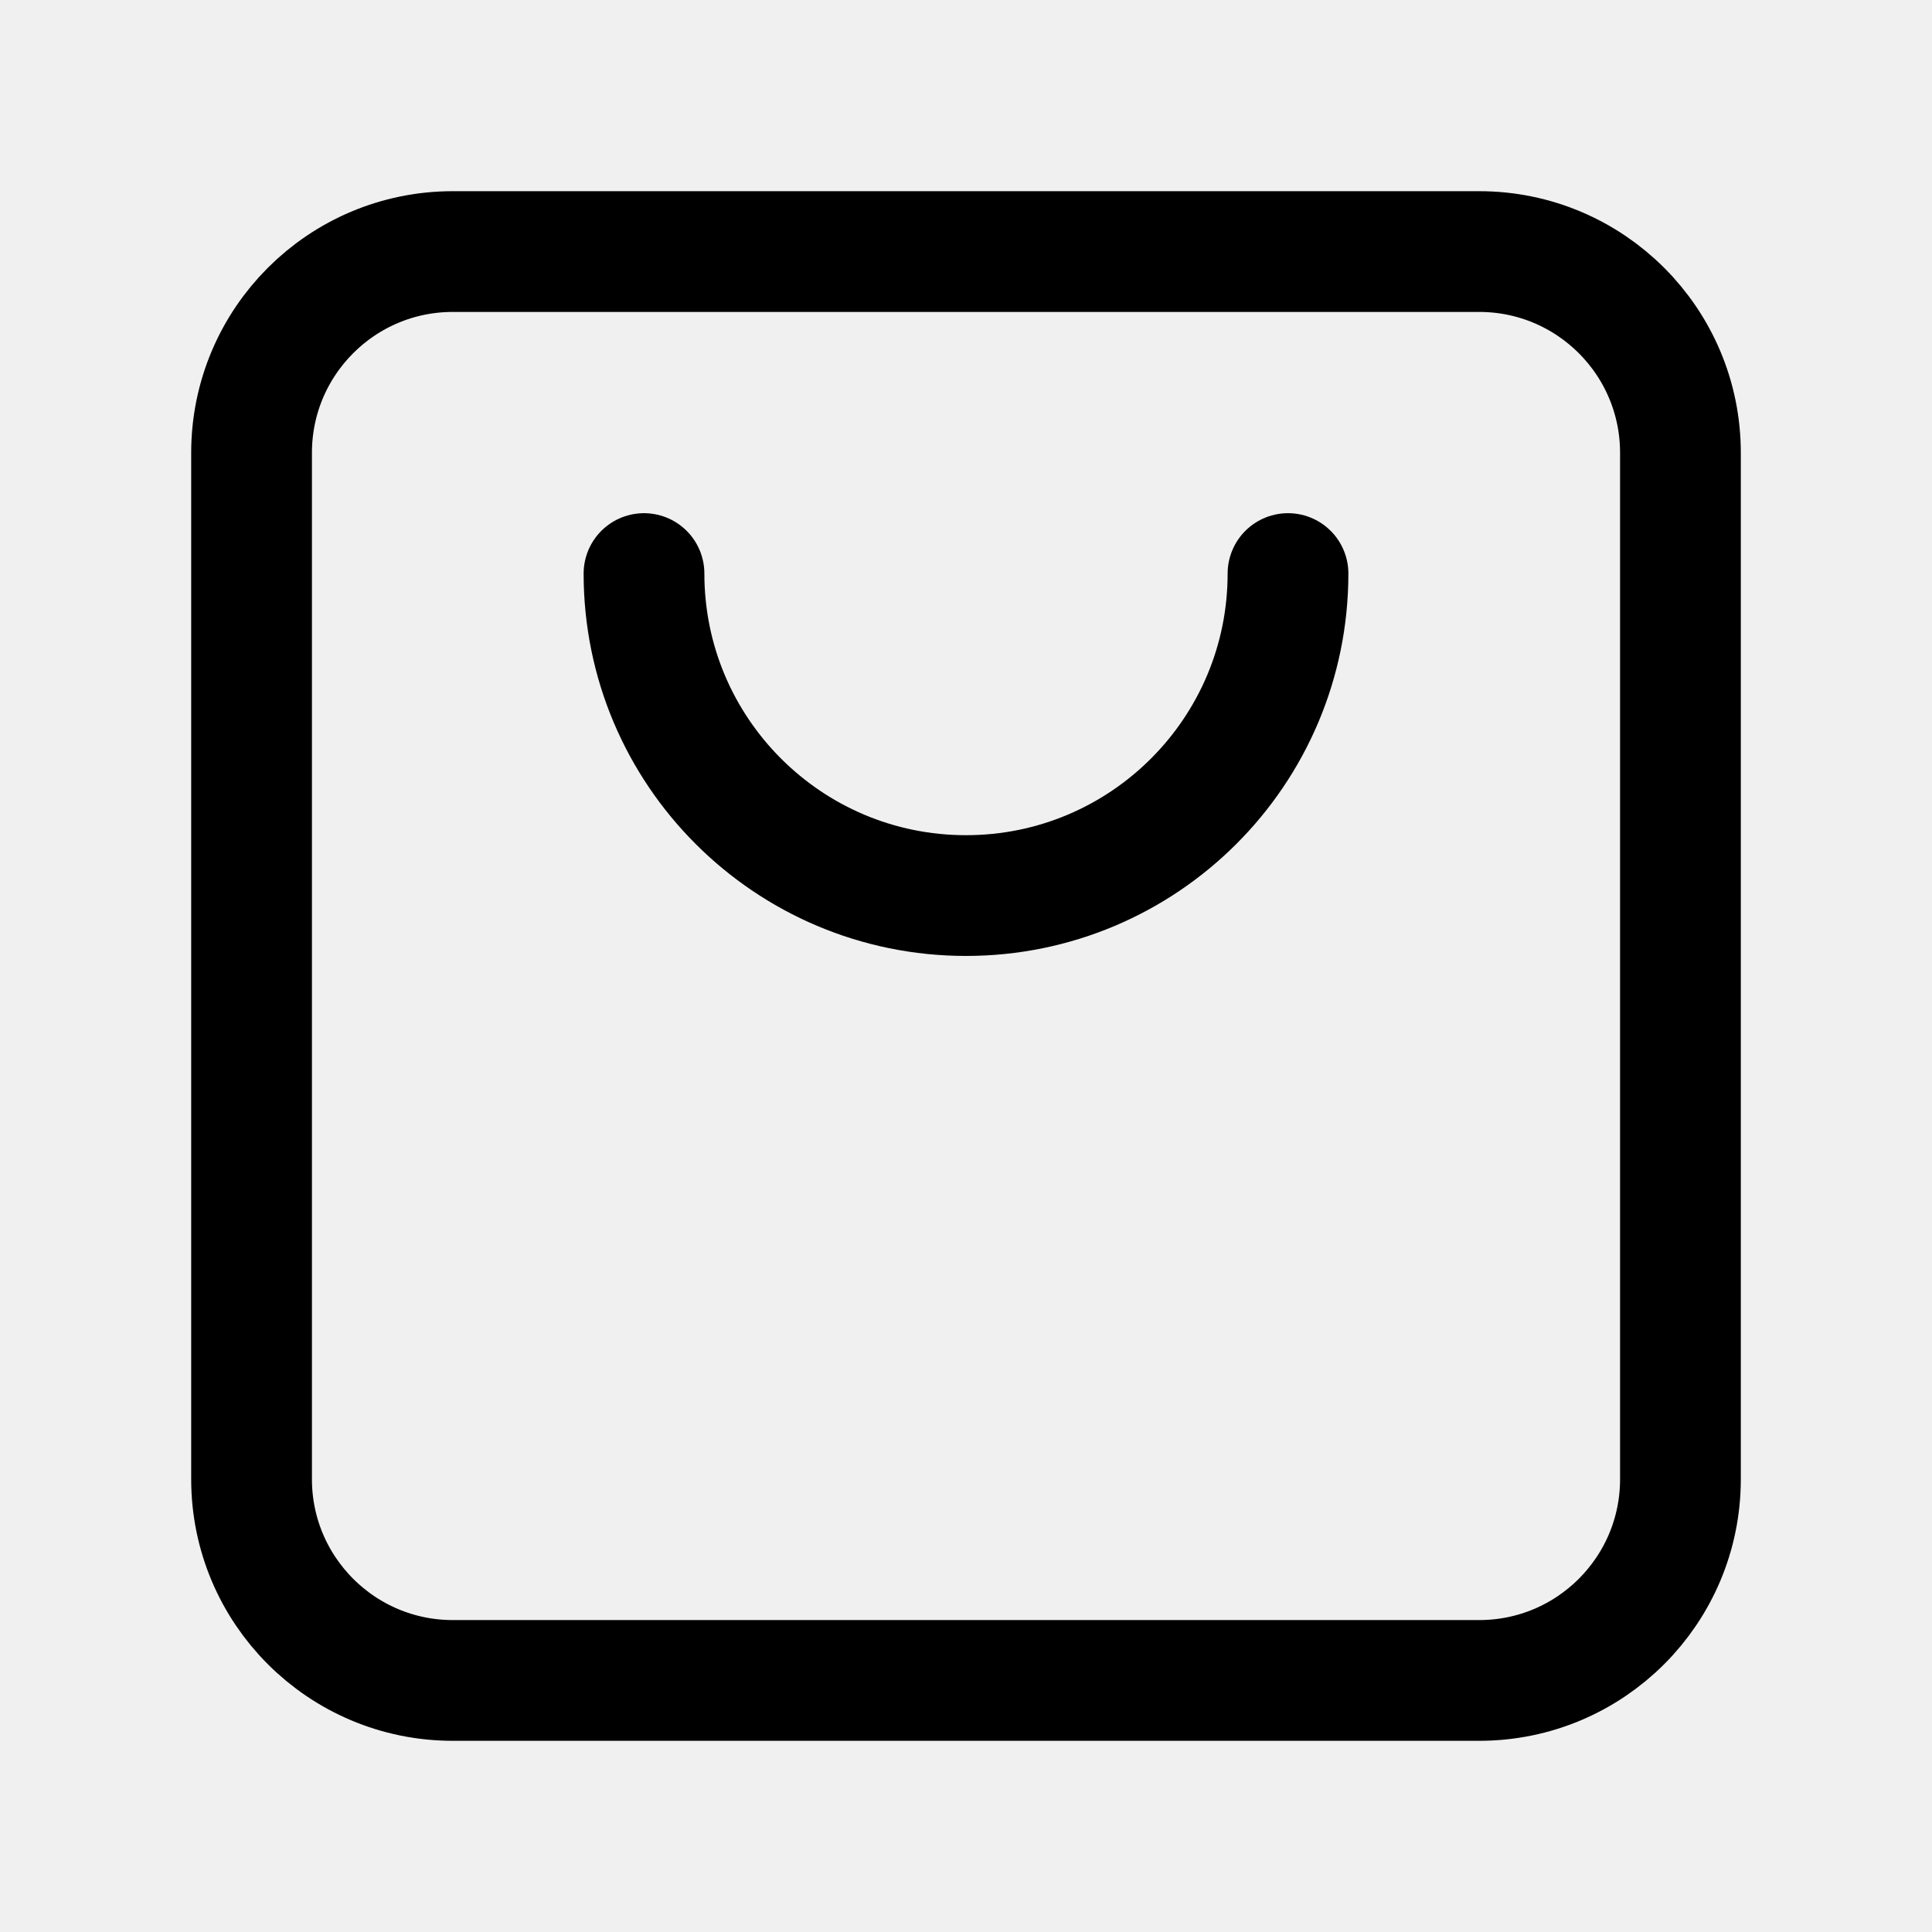
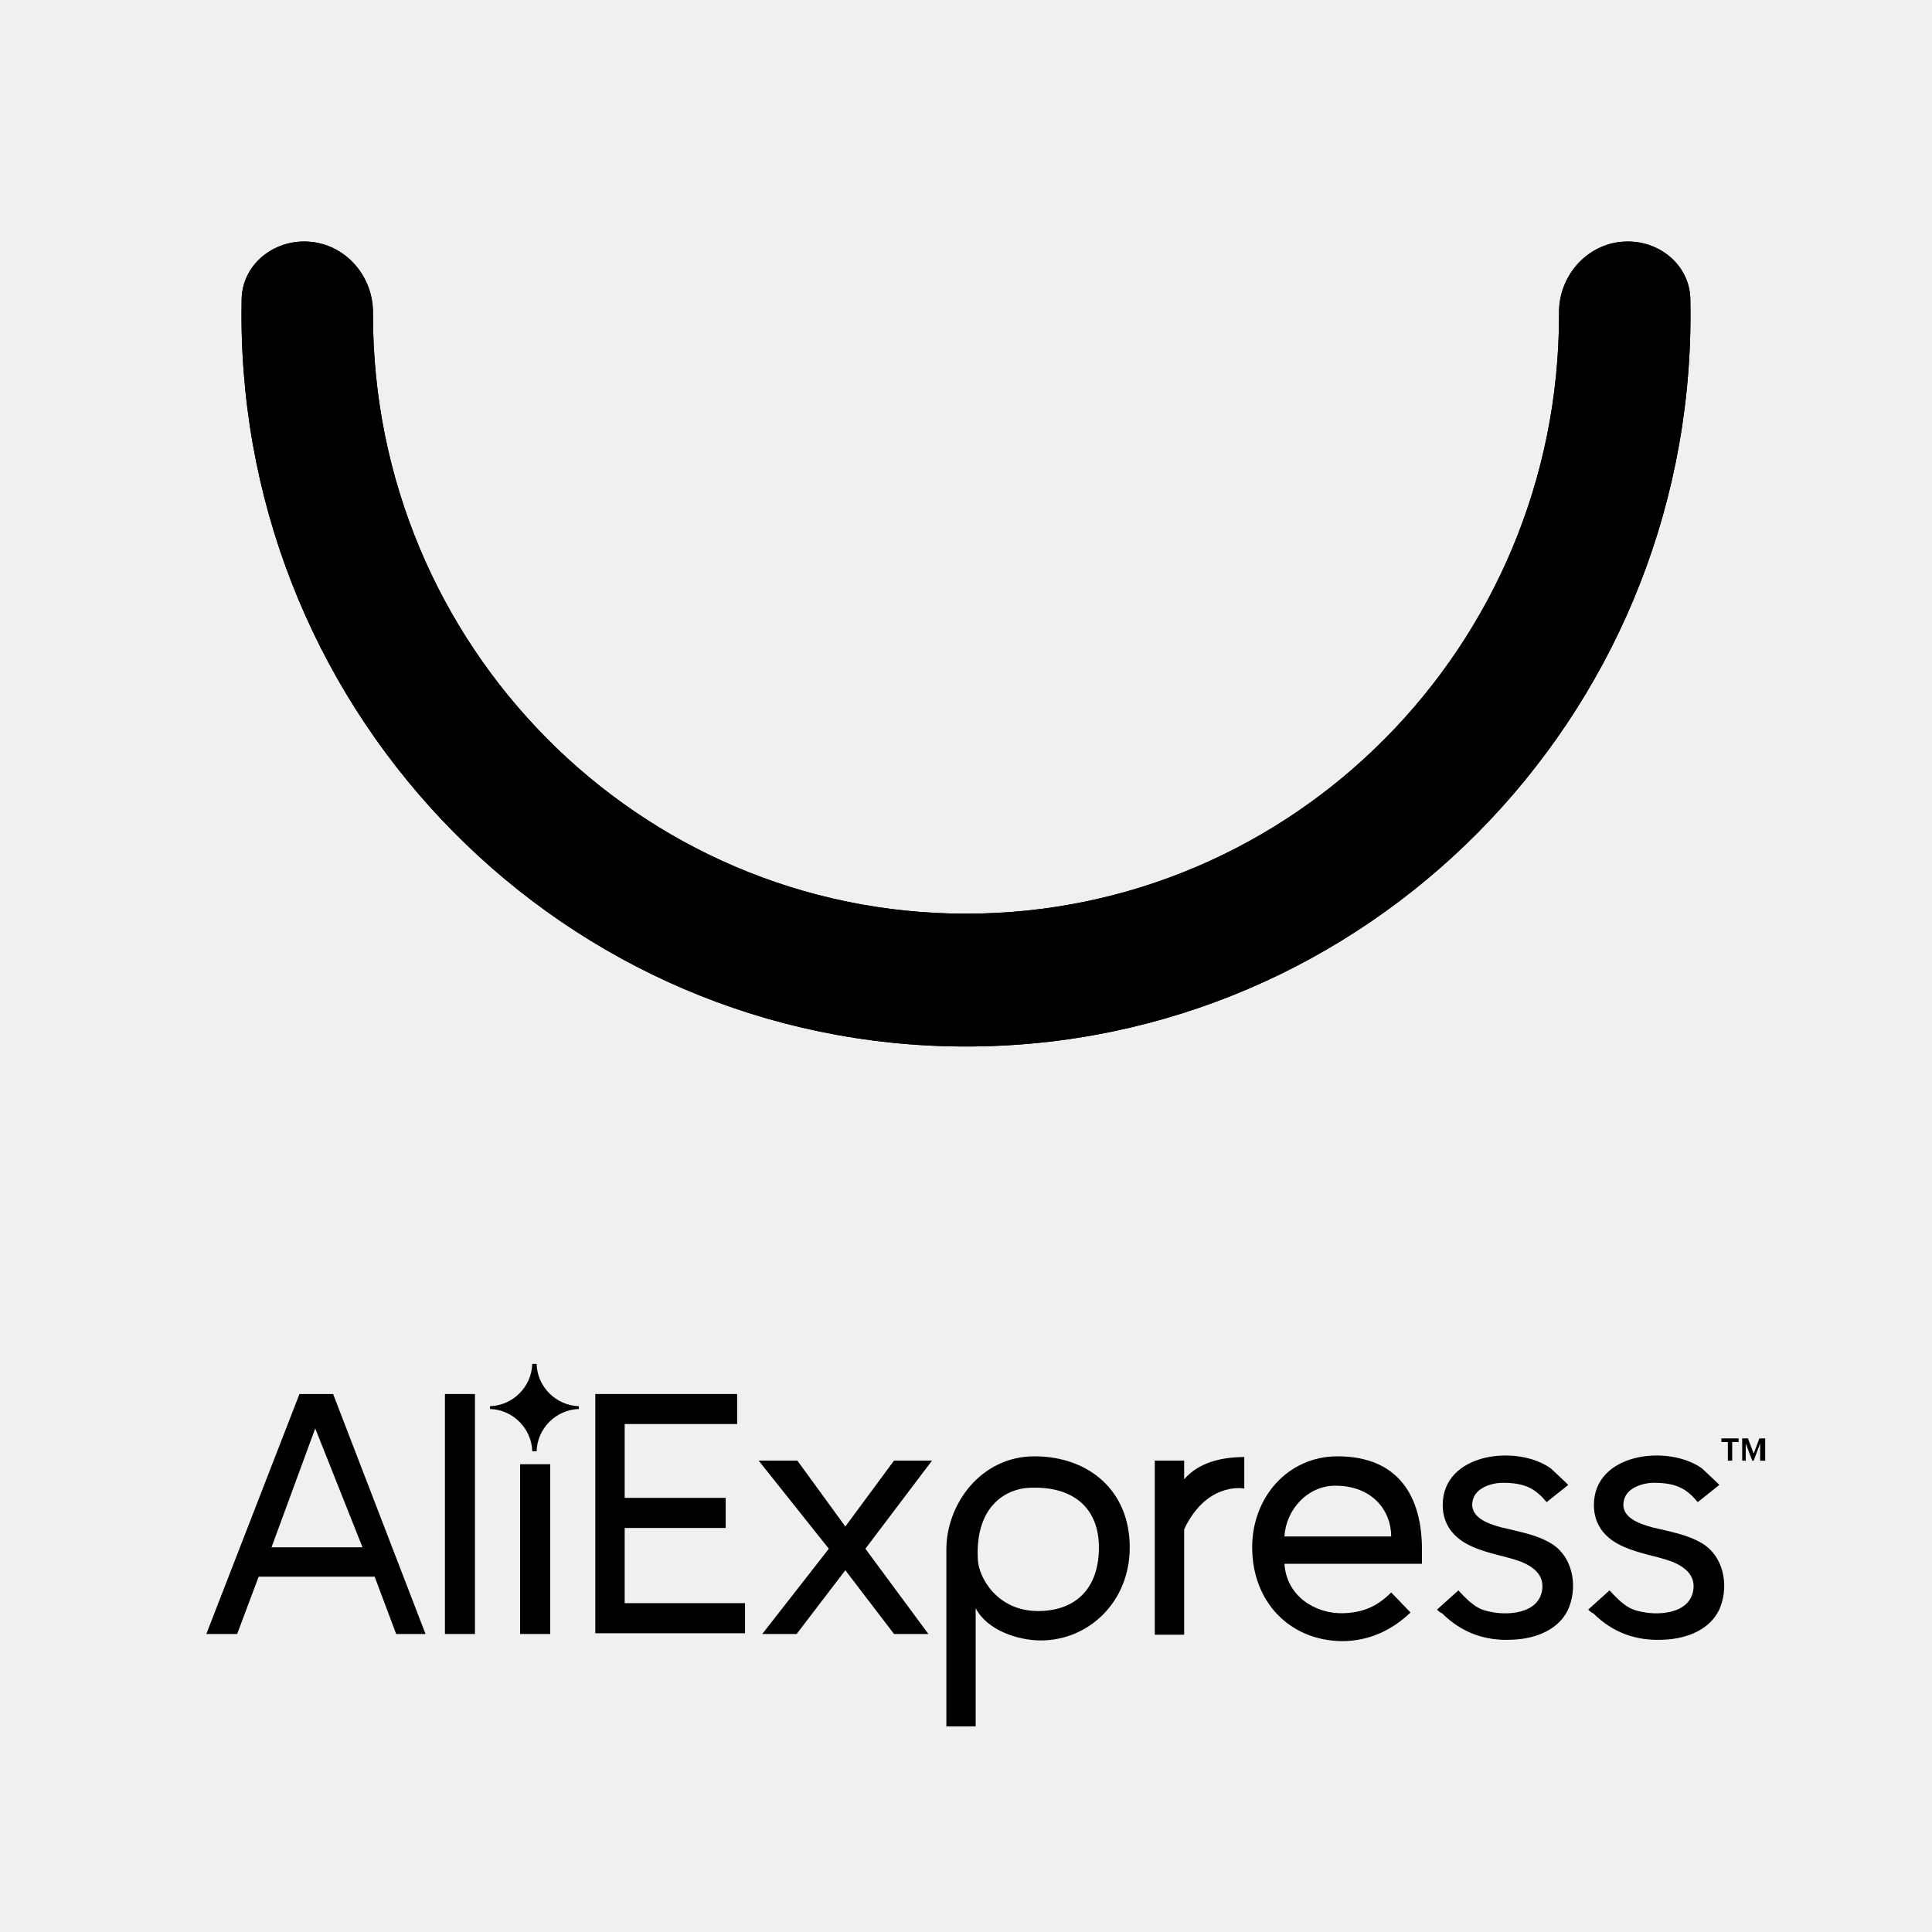
- <svg xmlns="http://www.w3.org/2000/svg" width="192" height="192" fill="none" viewBox="0 0 192 192">
-   <rect width="142" height="142" x="25" y="25" stroke="#000" stroke-linecap="round" stroke-linejoin="round" stroke-width="12" rx="20" />
-   <path stroke="#000" stroke-linecap="round" stroke-linejoin="round" stroke-width="12" d="M128 57a32 32 0 0 1-64 0" />
+ <svg xmlns="http://www.w3.org/2000/svg" width="24" height="24" viewBox="0 0 24 24" fill="none">
+   <path d="M7.395 20.298V17.317H9.157V17.69H7.76V18.607H9.015V18.981H7.76V19.915H9.255V20.289H7.395V20.298Z" fill="black" />
+   <path d="M11.106 20.298L10.501 19.506L9.896 20.298H9.469L10.296 19.239L9.424 18.144H9.905L10.501 18.963L11.106 18.144H11.578L10.75 19.239L11.533 20.298H11.106Z" fill="black" />
+   <path d="M12.12 19.977V21.446H11.756V19.248C11.756 18.687 12.183 18.091 12.85 18.091C13.526 18.091 14.034 18.518 14.034 19.221C14.034 19.906 13.518 20.378 12.93 20.378C12.645 20.378 12.263 20.253 12.12 19.977V19.977ZM13.651 19.221C13.651 18.74 13.339 18.456 12.788 18.482C12.521 18.491 12.111 18.687 12.147 19.372C12.156 19.595 12.387 20.013 12.895 20.013C13.331 20.013 13.651 19.764 13.651 19.221V19.221Z" fill="black" />
+   <path d="M14.345 20.298V18.144H14.71V18.376C14.888 18.171 15.164 18.1 15.457 18.1V18.491C15.413 18.482 14.977 18.429 14.71 18.998V20.307H14.345V20.298Z" fill="black" />
+   <path d="M15.555 19.221C15.555 18.598 16 18.091 16.614 18.091C17.38 18.091 17.664 18.598 17.664 19.248V19.426H15.956C15.982 19.835 16.347 20.049 16.685 20.04C16.934 20.031 17.104 19.959 17.282 19.782L17.522 20.031C17.299 20.244 17.015 20.387 16.668 20.387C16.018 20.378 15.555 19.897 15.555 19.221V19.221ZM16.587 18.456C16.24 18.456 15.973 18.758 15.956 19.087H17.282C17.282 18.767 17.05 18.456 16.587 18.456V18.456Z" fill="black" />
+   <path d="M17.851 19.995L18.118 19.755C18.109 19.755 18.252 19.897 18.269 19.906C18.332 19.959 18.394 19.995 18.474 20.013C18.705 20.075 19.124 20.057 19.159 19.737C19.177 19.559 19.044 19.461 18.892 19.399C18.697 19.328 18.483 19.301 18.287 19.212C18.065 19.114 17.922 18.945 17.922 18.696C17.922 18.046 18.848 17.94 19.266 18.242C19.284 18.26 19.488 18.447 19.48 18.447L19.213 18.66C19.079 18.5 18.954 18.42 18.67 18.42C18.527 18.42 18.332 18.482 18.296 18.634C18.243 18.847 18.483 18.927 18.643 18.972C18.857 19.025 19.088 19.061 19.275 19.177C19.533 19.337 19.595 19.684 19.497 19.951C19.391 20.244 19.07 20.36 18.785 20.369C18.447 20.387 18.154 20.28 17.913 20.04C17.896 20.04 17.851 19.995 17.851 19.995V19.995Z" fill="black" />
+   <path d="M19.729 19.995L19.996 19.755C19.987 19.755 20.129 19.897 20.147 19.906C20.209 19.959 20.271 19.995 20.352 20.013C20.583 20.075 21.001 20.057 21.037 19.737C21.055 19.559 20.921 19.461 20.77 19.399C20.574 19.328 20.36 19.301 20.165 19.212C19.942 19.114 19.8 18.945 19.8 18.696C19.8 18.046 20.725 17.94 21.144 18.242C21.161 18.26 21.366 18.447 21.357 18.447L21.09 18.66C20.957 18.5 20.832 18.42 20.547 18.42C20.405 18.42 20.209 18.482 20.174 18.634C20.12 18.847 20.36 18.927 20.521 18.972C20.734 19.025 20.966 19.061 21.152 19.177C21.41 19.337 21.473 19.684 21.375 19.951C21.268 20.244 20.948 20.36 20.663 20.369C20.325 20.387 20.031 20.28 19.791 20.04C19.773 20.04 19.729 19.995 19.729 19.995V19.995Z" fill="black" />
+   <path d="M21.464 18.145V17.913H21.384V17.868H21.598V17.913H21.518V18.145H21.464Z" fill="black" />
+   <path d="M21.865 18.145V17.931L21.785 18.145H21.767L21.686 17.931V18.145H21.642V17.868H21.713L21.785 18.056L21.856 17.868H21.928V18.145H21.865Z" fill="black" />
+   <path d="M4.921 20.298L4.654 19.586H3.213L2.946 20.298H2.563L3.72 17.317H4.138L5.286 20.298H4.921ZM3.916 17.744L3.373 19.221H4.503L3.916 17.744Z" fill="black" />
+   <path d="M5.527 20.298V17.317H5.9V20.298H5.527Z" fill="black" />
+   <path d="M6.461 20.298V18.189H6.835V20.298H6.461Z" fill="black" />
+   <path d="M7.191 17.503C7.191 17.495 7.191 17.495 7.191 17.486C7.191 17.477 7.191 17.477 7.191 17.468C6.906 17.459 6.674 17.228 6.666 16.943C6.657 16.943 6.648 16.943 6.639 16.943C6.63 16.943 6.621 16.943 6.612 16.943C6.603 17.228 6.372 17.459 6.087 17.468C6.087 17.477 6.087 17.477 6.087 17.486C6.087 17.495 6.087 17.495 6.087 17.503C6.372 17.512 6.603 17.744 6.612 18.029C6.621 18.029 6.63 18.029 6.639 18.029C6.648 18.029 6.657 18.029 6.666 18.029C6.674 17.744 6.906 17.512 7.191 17.503Z" fill="black" />
+   <mask id="path-14-inside-1_23_657" fill="white">
+     <path d="M3.779 3C3.363 3 3.011 3.308 3.002 3.713C3.001 3.778 3 3.844 3 3.909C3 8.93 7.029 13 12 13C16.971 13 21 8.93 21 3.909C21 3.844 20.999 3.778 20.998 3.713C20.989 3.308 20.637 3 20.221 3C19.737 3 19.365 3.411 19.367 3.881C19.367 3.891 19.367 3.9 19.367 3.909C19.367 8.019 16.069 11.35 12 11.35C7.931 11.35 4.633 8.019 4.633 3.909C4.633 3.9 4.633 3.891 4.633 3.881C4.635 3.411 4.263 3 3.779 3Z" />
+   </mask>
+   <path d="M3.779 3C3.363 3 3.011 3.308 3.002 3.713C3.001 3.778 3 3.844 3 3.909C3 8.93 7.029 13 12 13C16.971 13 21 8.93 21 3.909C21 3.844 20.999 3.778 20.998 3.713C20.989 3.308 20.637 3 20.221 3C19.737 3 19.365 3.411 19.367 3.881C19.367 3.891 19.367 3.9 19.367 3.909C19.367 8.019 16.069 11.35 12 11.35C7.931 11.35 4.633 8.019 4.633 3.909C4.633 3.9 4.633 3.891 4.633 3.881C4.635 3.411 4.263 3 3.779 3Z" fill="black" />
+   <path d="M4.633 3.881L3.633 3.878L4.633 3.881ZM20.998 3.713L21.998 3.692L20.998 3.713ZM19.367 3.881L20.367 3.878L19.367 3.881ZM3.002 3.713L4.002 3.734L3.002 3.713ZM2.002 3.692C2.001 3.764 2 3.837 2 3.909H4C4 3.851 4.001 3.792 4.002 3.734L2.002 3.692ZM2 3.909C2 9.473 6.468 14 12 14V12C7.591 12 4 8.387 4 3.909H2ZM12 14C17.532 14 22 9.473 22 3.909H20C20 8.387 16.409 12 12 12V14ZM22 3.909C22 3.837 21.999 3.764 21.998 3.692L19.998 3.734C19.999 3.792 20 3.851 20 3.909H22ZM20.367 3.909C20.367 3.899 20.367 3.888 20.367 3.878L18.367 3.885C18.367 3.893 18.367 3.901 18.367 3.909H20.367ZM12 12.35C16.63 12.35 20.367 8.561 20.367 3.909H18.367C18.367 7.476 15.507 10.35 12 10.35V12.35ZM3.633 3.909C3.633 8.561 7.37 12.35 12 12.35V10.35C8.493 10.35 5.633 7.476 5.633 3.909H3.633ZM3.633 3.878C3.633 3.888 3.633 3.899 3.633 3.909H5.633C5.633 3.901 5.633 3.893 5.633 3.885L3.633 3.878ZM5.633 3.885C5.637 2.907 4.862 2 3.779 2V4C3.727 4 3.685 3.975 3.663 3.953C3.645 3.933 3.633 3.908 3.633 3.878L5.633 3.885ZM21.998 3.692C21.976 2.67 21.106 2 20.221 2V4C20.183 4 20.136 3.986 20.092 3.946C20.045 3.904 20 3.828 19.998 3.734L21.998 3.692ZM20.221 2C19.138 2 18.363 2.908 18.367 3.885L20.367 3.878C20.367 3.908 20.355 3.933 20.337 3.953C20.315 3.975 20.273 4 20.221 4V2ZM4.002 3.734C4 3.828 3.955 3.904 3.908 3.946C3.864 3.986 3.817 4 3.779 4V2C2.894 2 2.024 2.67 2.002 3.692L4.002 3.734Z" fill="black" mask="url(#path-14-inside-1_23_657)" />
</svg>
